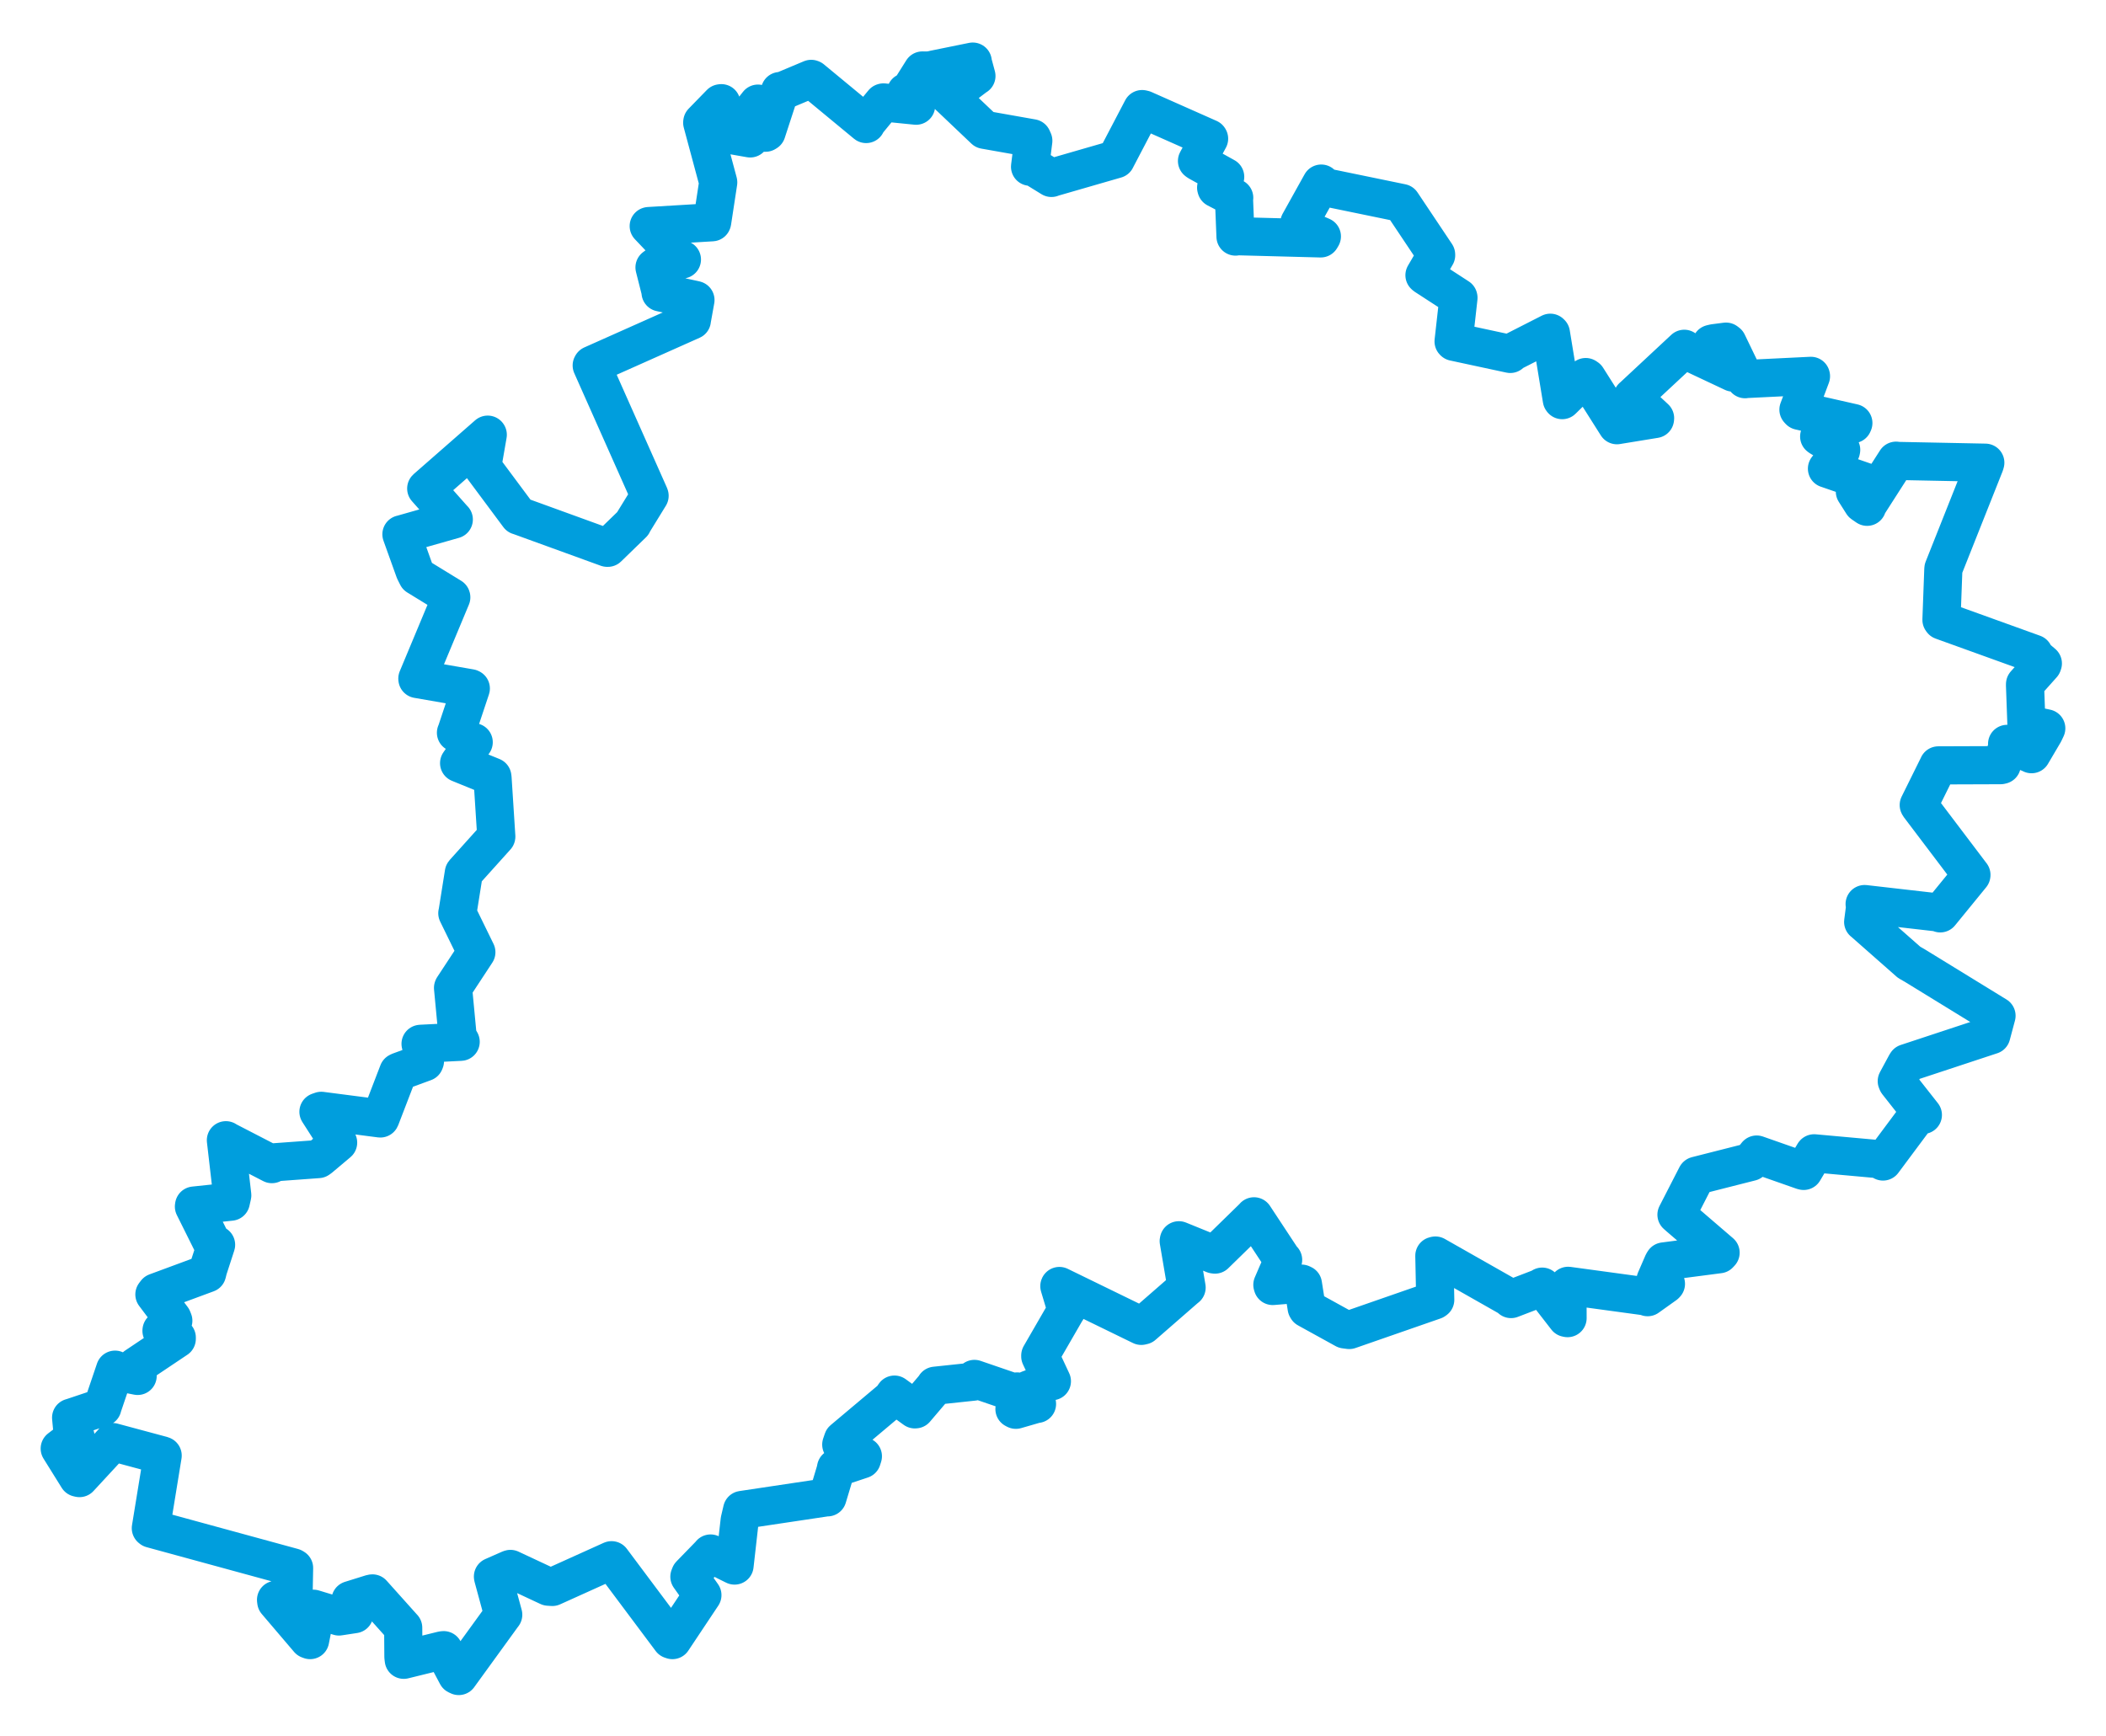
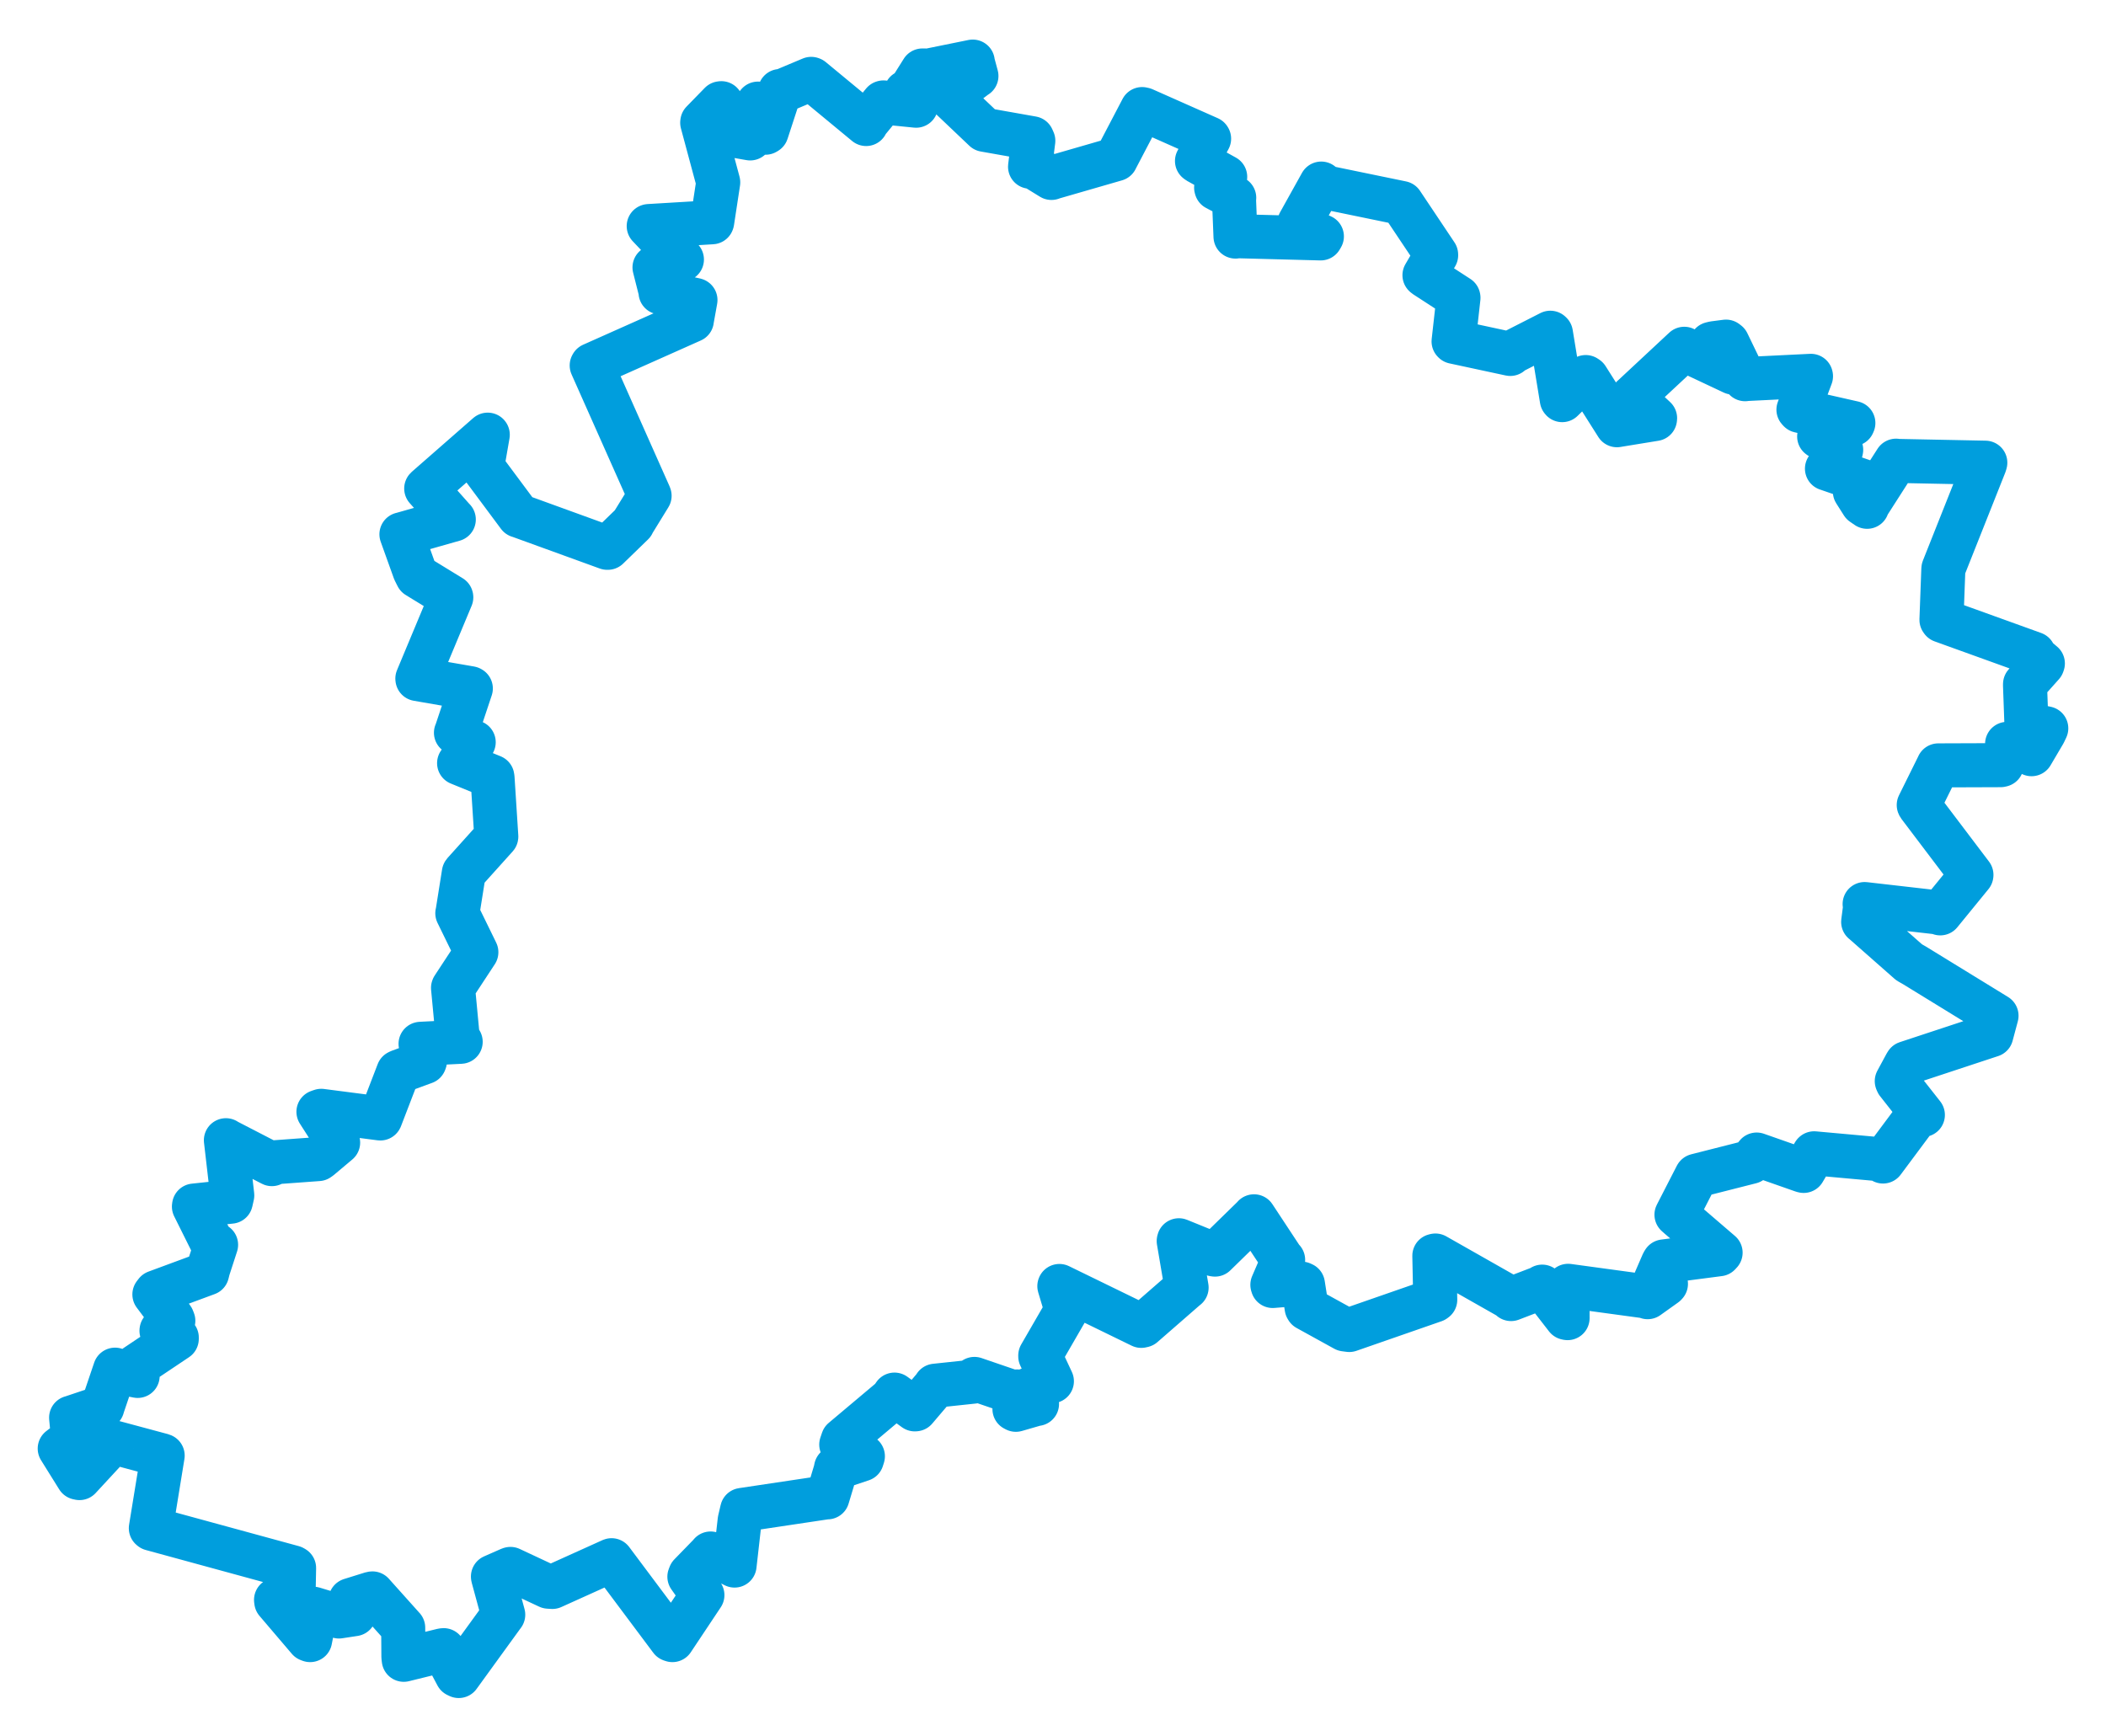
<svg xmlns="http://www.w3.org/2000/svg" viewBox="0 0 608.685 501.724" width="608.685" height="501.724">
-   <polygon points="17.261,418.711 22.515,427.146 22.972,427.248 32.558,416.879 32.57,416.839 46.892,420.689 47.014,420.745 43.595,441.73 43.785,441.889 84.69,453.06 84.999,453.241 84.866,460.261 84.811,460.709 79.782,462.44 79.846,462.951 89.187,473.912 89.633,474.078 90.144,471.48 90.586,465.012 97.971,467.255 102.403,466.579 101.253,462.69 101.304,462.515 107.392,460.616 107.643,460.583 116.463,470.43 116.535,470.499 116.594,478.917 116.695,479.773 127.818,477.034 128.225,476.985 132.059,484.212 132.588,484.463 145.2,467.067 145.448,466.741 142.504,455.894 142.472,455.707 147.337,453.566 147.533,453.505 158.511,458.64 159.631,458.716 176.672,451.022 176.757,450.988 193.915,473.931 194.347,474.079 202.555,461.758 203.012,461.075 199.249,455.756 199.479,455.17 205.325,449.158 205.381,449.046 210.042,451.413 212.305,452.533 213.787,439.45 214.489,436.457 239.062,432.776 239.167,432.815 241.458,425.194 241.636,424.334 249.109,421.845 249.395,420.932 243.143,417.564 243.619,416.163 257.702,404.315 258.524,403.116 264.406,407.385 264.594,407.368 270.044,400.962 270.296,400.547 281.365,399.371 281.634,398.581 293.591,402.676 293.964,402.204 293.202,407.298 293.609,407.508 299.505,405.805 299.723,405.813 297.476,401.85 297.34,401.627 303.664,399.286 304.023,399.249 300.66,392.048 300.666,391.803 308.211,378.743 308.261,378.719 306.177,371.768 306.194,371.718 329.853,383.25 330.351,383.137 342.566,372.491 342.959,372.18 340.675,358.73 340.728,358.504 350.787,362.593 351.15,362.65 362.309,351.754 362.44,351.581 370.621,363.995 370.857,364.17 367.745,371.381 367.845,371.723 376.174,371.037 376.581,371.219 377.652,378.012 377.811,378.277 388.681,384.271 389.968,384.444 414.56,375.893 414.821,375.704 414.56,362.987 414.87,362.914 436.262,375.055 436.73,375.5 445.566,372.109 445.73,371.907 452.736,380.944 453.067,381.012 453.036,372.197 453.228,371.67 475.894,374.76 476.206,374.958 481.293,371.328 481.498,371.107 478.837,370.354 478.476,370.036 480.636,365.053 480.9,364.626 496.871,362.545 497.295,362.089 485.285,351.77 484.542,351.111 490.314,339.866 490.351,339.831 506.027,335.849 507.719,333.727 521.008,338.389 521.301,338.46 524.284,333.416 524.331,333.368 543.01,335.06 544.233,335.742 554.116,322.469 555.756,322.279 548.384,312.914 548.212,312.505 550.833,307.653 551.061,307.294 575.493,299.229 575.541,299.215 576.882,294.199 577.043,293.605 553.434,279.108 551.768,278.149 538.65,266.592 538.5,266.481 539.118,261.725 538.923,261.321 560.393,263.78 560.78,264.013 569.779,252.988 569.792,252.886 554.668,232.906 554.562,232.701 560.181,221.348 560.224,221.238 578.229,221.174 578.557,221.096 580.334,215.355 580.102,215.019 586.758,217.806 587.165,218.004 590.812,211.811 591.423,210.526 589.119,210.038 585.676,209.01 585.278,198.06 585.289,197.741 590.321,192.103 590.438,191.765 588.118,189.797 587.797,188.96 561.3,179.403 561.13,179.169 561.665,164.73 561.693,164.365 573.629,134.316 573.804,133.741 548.178,133.228 548.012,133.162 539.628,146.244 539.642,146.492 538.31,145.576 536.102,142.097 539.996,139.775 539.972,139.589 528.176,135.508 528.036,135.466 532.095,130.29 532.149,130.015 526.083,126.389 525.783,126.173 535.529,122.592 535.667,122.275 520.105,118.75 519.794,118.41 523.421,108.752 523.394,108.637 504.61,109.557 504.378,109.611 499.294,99.076 498.866,98.75 495.378,99.201 494.583,99.392 501.057,107.404 500.882,107.701 487.245,101.283 486.795,100.815 471.988,114.614 471.805,114.767 478.364,120.873 478.334,121.114 467.996,122.8 467.336,122.913 458.679,109.237 458.312,108.99 451.513,115.661 451.404,115.523 448.255,96.346 448.079,96.178 436.587,102.033 436.503,102.308 420.236,98.809 420.119,98.69 421.532,86.077 421.51,85.965 411.928,79.743 411.706,79.547 415.082,73.768 415.073,73.58 405.176,58.776 405.109,58.678 381.778,53.87 381.873,53.063 375.542,64.44 375.489,65.478 382.056,68.332 381.713,68.914 357.121,68.266 357.092,68.383 356.651,57.47 356.721,57.17 351.564,54.489 351.491,54.237 354.041,51.124 354.111,51.117 346.28,46.774 345.959,46.532 349.459,40.088 349.394,39.985 330.583,31.639 330.098,31.528 322.653,45.754 322.528,46.014 304.134,51.326 303.894,51.433 298.641,48.195 297.71,48.193 298.653,40.686 298.327,39.958 284.735,37.554 284.55,37.521 274.391,27.868 274.373,27.872 282.013,22.073 282.211,21.967 281.144,18.008 281.149,17.802 268.408,20.392 266.602,20.37 263.017,26.075 261.836,26.639 264.505,30.199 264.778,30.554 255.344,29.606 255.243,29.636 250.368,35.571 250.337,35.849 234.622,22.859 234.456,22.797 226.145,26.288 225.436,26.314 221.563,38.177 221.258,38.362 218.842,38.332 218.314,38.362 219.355,30.012 219.075,29.949 215.646,34.305 215.434,34.17 216.869,39.848 216.826,40.012 208.851,38.614 208.679,38.571 208.487,29.826 208.246,29.857 202.983,35.261 202.955,35.469 207.541,52.524 207.585,52.712 205.844,64.133 205.8,64.249 187.534,65.341 187.495,65.353 196.412,74.743 197.091,75.012 189.66,76.929 189.169,77.294 190.917,84.209 190.917,84.536 200.793,86.675 201.004,86.73 199.974,92.46 199.965,92.6 171.115,105.465 171.017,105.637 187.628,142.989 187.75,143.308 182.95,151.117 182.855,151.368 175.667,158.345 175.49,158.341 150.147,149.139 149.903,149.072 139.463,135.035 139.379,134.868 140.978,125.664 140.96,125.638 123.228,141.159 123.186,141.21 131.031,150.041 131.159,150.158 116.071,154.442 116.024,154.442 119.827,165.039 120.591,166.56 130.417,172.585 130.435,172.655 120.627,196.144 120.644,196.279 135.942,198.932 136.08,199.006 131.82,211.79 131.783,211.801 136.699,214.553 136.912,214.543 132.724,220.544 132.691,220.589 142.3,224.509 142.36,224.957 143.443,241.819 143.435,241.859 134.113,252.225 134.06,252.309 132.222,263.857 132.176,263.975 137.522,274.915 137.68,275.239 130.976,285.444 130.937,285.548 132.266,299.6 133.146,301.136 121.664,301.711 121.551,301.726 122.824,306.711 122.697,307.036 115.388,309.72 115.105,309.863 109.966,323.225 109.92,323.299 92.847,321.087 92.039,321.369 97.675,330.164 97.728,330.281 92.487,334.692 91.998,335.04 78.958,335.991 78.582,336.497 65.419,329.698 65.29,329.586 67.131,345.514 66.719,347.351 56.092,348.473 56.049,348.766 61.245,359.203 62.454,359.811 60.169,366.848 59.862,368.084 45.094,373.546 44.623,374.163 49.821,381.086 50.096,381.766 46.688,384.56 46.673,384.681 51.096,386.63 51.089,387.014 39.252,394.947 39.783,397.719 34.278,396.621 33.252,395.909 29.597,406.698 29.604,406.761 20.6,409.778 20.555,409.775 21.004,414.569 21.821,415.23 17.261,418.711" stroke="#009edd" stroke-width="11.024px" fill="none" stroke-linejoin="round" vector-effect="non-scaling-stroke" />
+   <polygon points="17.261,418.711 22.515,427.146 22.972,427.248 32.558,416.879 32.57,416.839 46.892,420.689 47.014,420.745 43.595,441.73 43.785,441.889 84.69,453.06 84.999,453.241 84.866,460.261 84.811,460.709 79.782,462.44 79.846,462.951 89.187,473.912 89.633,474.078 90.144,471.48 90.586,465.012 97.971,467.255 102.403,466.579 101.253,462.69 101.304,462.515 107.392,460.616 107.643,460.583 116.463,470.43 116.535,470.499 116.594,478.917 116.695,479.773 127.818,477.034 128.225,476.985 132.059,484.212 132.588,484.463 145.2,467.067 145.448,466.741 142.504,455.894 142.472,455.707 147.337,453.566 147.533,453.505 158.511,458.64 159.631,458.716 176.672,451.022 176.757,450.988 193.915,473.931 194.347,474.079 202.555,461.758 203.012,461.075 199.249,455.756 199.479,455.17 205.325,449.158 205.381,449.046 210.042,451.413 212.305,452.533 213.787,439.45 214.489,436.457 239.062,432.776 239.167,432.815 241.458,425.194 241.636,424.334 249.109,421.845 249.395,420.932 243.143,417.564 243.619,416.163 257.702,404.315 258.524,403.116 264.406,407.385 264.594,407.368 270.044,400.962 270.296,400.547 281.365,399.371 281.634,398.581 293.591,402.676 293.964,402.204 293.202,407.298 293.609,407.508 299.505,405.805 299.723,405.813 297.476,401.85 297.34,401.627 303.664,399.286 304.023,399.249 300.66,392.048 300.666,391.803 308.211,378.743 308.261,378.719 306.177,371.768 306.194,371.718 329.853,383.25 330.351,383.137 342.566,372.491 342.959,372.18 340.675,358.73 340.728,358.504 350.787,362.593 351.15,362.65 362.309,351.754 362.44,351.581 370.621,363.995 370.857,364.17 367.745,371.381 367.845,371.723 376.174,371.037 376.581,371.219 377.652,378.012 377.811,378.277 388.681,384.271 389.968,384.444 414.56,375.893 414.821,375.704 414.56,362.987 414.87,362.914 436.262,375.055 436.73,375.5 445.566,372.109 445.73,371.907 452.736,380.944 453.067,381.012 453.036,372.197 453.228,371.67 475.894,374.76 476.206,374.958 481.293,371.328 481.498,371.107 478.837,370.354 478.476,370.036 480.636,365.053 480.9,364.626 496.871,362.545 497.295,362.089 485.285,351.77 484.542,351.111 490.314,339.866 490.351,339.831 506.027,335.849 507.719,333.727 521.008,338.389 521.301,338.46 524.284,333.416 524.331,333.368 543.01,335.06 544.233,335.742 554.116,322.469 555.756,322.279 548.384,312.914 548.212,312.505 550.833,307.653 551.061,307.294 575.493,299.229 575.541,299.215 576.882,294.199 577.043,293.605 553.434,279.108 551.768,278.149 538.65,266.592 538.5,266.481 539.118,261.725 538.923,261.321 560.393,263.78 560.78,264.013 569.779,252.988 569.792,252.886 554.668,232.906 554.562,232.701 560.181,221.348 560.224,221.238 578.229,221.174 578.557,221.096 580.334,215.355 580.102,215.019 586.758,217.806 587.165,218.004 590.812,211.811 591.423,210.526 589.119,210.038 585.676,209.01 585.278,198.06 585.289,197.741 590.321,192.103 590.438,191.765 588.118,189.797 587.797,188.96 561.3,179.403 561.13,179.169 561.665,164.73 561.693,164.365 573.629,134.316 573.804,133.741 548.178,133.228 548.012,133.162 539.628,146.244 539.642,146.492 538.31,145.576 536.102,142.097 539.996,139.775 539.972,139.589 528.176,135.508 528.036,135.466 532.095,130.29 532.149,130.015 526.083,126.389 525.783,126.173 535.529,122.592 535.667,122.275 520.105,118.75 519.794,118.41 523.421,108.752 523.394,108.637 504.61,109.557 504.378,109.611 499.294,99.076 498.866,98.75 495.378,99.201 494.583,99.392 501.057,107.404 500.882,107.701 487.245,101.283 486.795,100.815 471.988,114.614 471.805,114.767 478.364,120.873 478.334,121.114 467.996,122.8 467.336,122.913 458.679,109.237 458.312,108.99 451.513,115.661 451.404,115.523 448.255,96.346 448.079,96.178 436.587,102.033 436.503,102.308 420.236,98.809 420.119,98.69 421.532,86.077 421.51,85.965 411.928,79.743 411.706,79.547 415.082,73.768 415.073,73.58 405.176,58.776 405.109,58.678 381.778,53.87 381.873,53.063 375.542,64.44 375.489,65.478 382.056,68.332 381.713,68.914 357.121,68.266 357.092,68.383 356.651,57.47 356.721,57.17 351.564,54.489 351.491,54.237 354.041,51.124 354.111,51.117 346.28,46.774 345.959,46.532 349.459,40.088 349.394,39.985 330.583,31.639 330.098,31.528 322.653,45.754 322.528,46.014 304.134,51.326 303.894,51.433 298.641,48.195 297.71,48.193 298.653,40.686 298.327,39.958 284.735,37.554 284.55,37.521 274.391,27.868 274.373,27.872 282.013,22.073 282.211,21.967 281.144,18.008 281.149,17.802 268.408,20.392 266.602,20.37 263.017,26.075 261.836,26.639 264.505,30.199 264.778,30.554 255.344,29.606 255.243,29.636 250.368,35.571 250.337,35.849 234.622,22.859 234.456,22.797 226.145,26.288 225.436,26.314 221.563,38.177 221.258,38.362 218.842,38.332 218.314,38.362 219.355,30.012 219.075,29.949 215.646,34.305 215.434,34.17 216.869,39.848 216.826,40.012 208.851,38.614 208.679,38.571 208.487,29.826 208.246,29.857 202.983,35.261 202.955,35.469 207.541,52.524 207.585,52.712 205.844,64.133 205.8,64.249 187.534,65.341 187.495,65.353 196.412,74.743 197.091,75.012 189.66,76.929 189.169,77.294 190.917,84.209 190.917,84.536 200.793,86.675 201.004,86.73 199.974,92.46 199.965,92.6 171.115,105.465 171.017,105.637 187.628,142.989 187.75,143.308 182.95,151.117 182.855,151.368 175.667,158.345 175.49,158.341 150.147,149.139 149.903,149.072 139.463,135.035 139.379,134.868 140.978,125.664 140.96,125.638 123.228,141.159 123.186,141.21 131.031,150.041 131.159,150.158 116.071,154.442 116.024,154.442 119.827,165.039 120.591,166.56 130.417,172.585 130.435,172.655 120.627,196.144 120.644,196.279 135.942,198.932 136.08,199.006 131.82,211.79 131.783,211.801 136.699,214.553 136.912,214.543 132.724,220.544 132.691,220.589 142.3,224.509 142.36,224.957 143.443,241.819 143.435,241.859 134.113,252.225 134.06,252.309 132.222,263.857 132.176,263.975 137.522,274.915 137.68,275.239 130.976,285.444 130.937,285.548 132.266,299.6 133.146,301.136 121.664,301.711 121.551,301.726 122.824,306.711 122.697,307.036 115.388,309.72 115.105,309.863 109.966,323.225 109.92,323.299 92.847,321.087 92.039,321.369 97.675,330.164 97.728,330.281 92.487,334.692 91.998,335.04 78.958,335.991 78.582,336.497 65.419,329.698 65.29,329.586 67.131,345.514 66.719,347.351 56.092,348.473 56.049,348.766 61.245,359.203 62.454,359.811 60.169,366.848 59.862,368.084 45.094,373.546 44.623,374.163 49.821,381.086 50.096,381.766 46.688,384.56 46.673,384.681 51.096,386.63 51.089,387.014 39.252,394.947 39.783,397.719 34.278,396.621 33.252,395.909 29.597,406.698 29.604,406.761 20.6,409.778 20.555,409.775 21.004,414.569 21.821,415.23 17.261,418.711" stroke="#009edd" stroke-width="12.732px" fill="none" stroke-linejoin="round" vector-effect="non-scaling-stroke" />
</svg>
